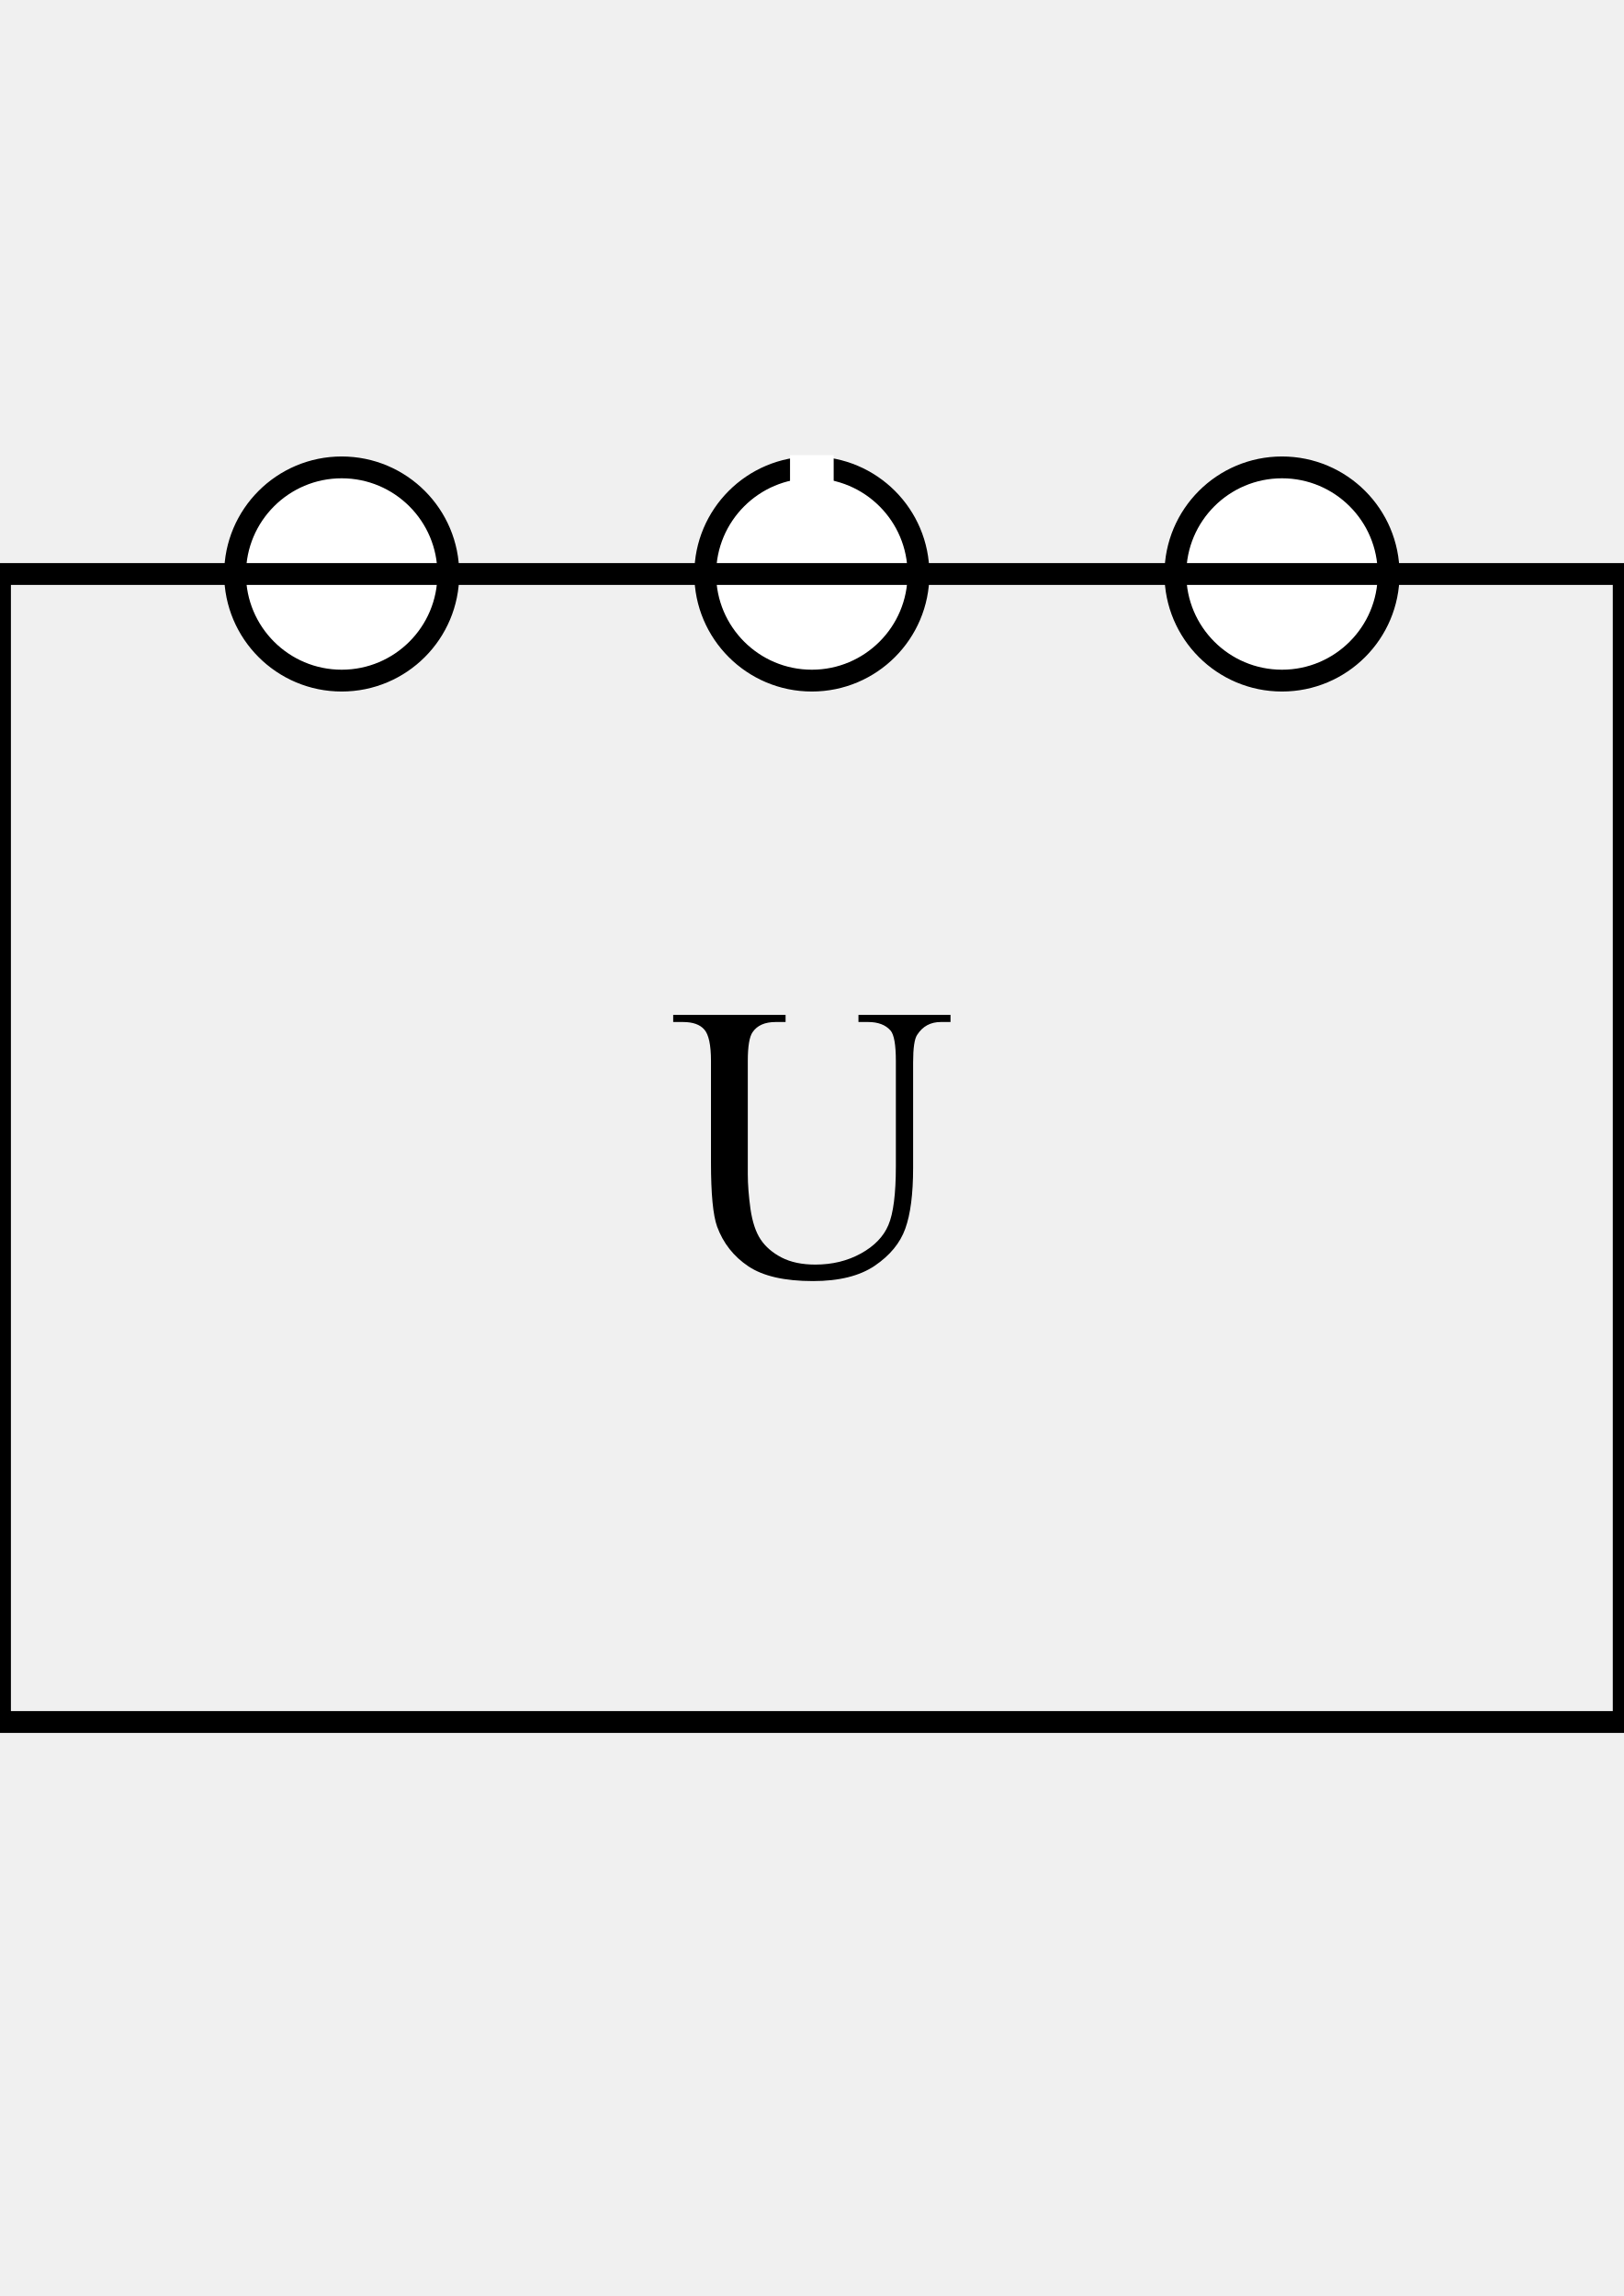
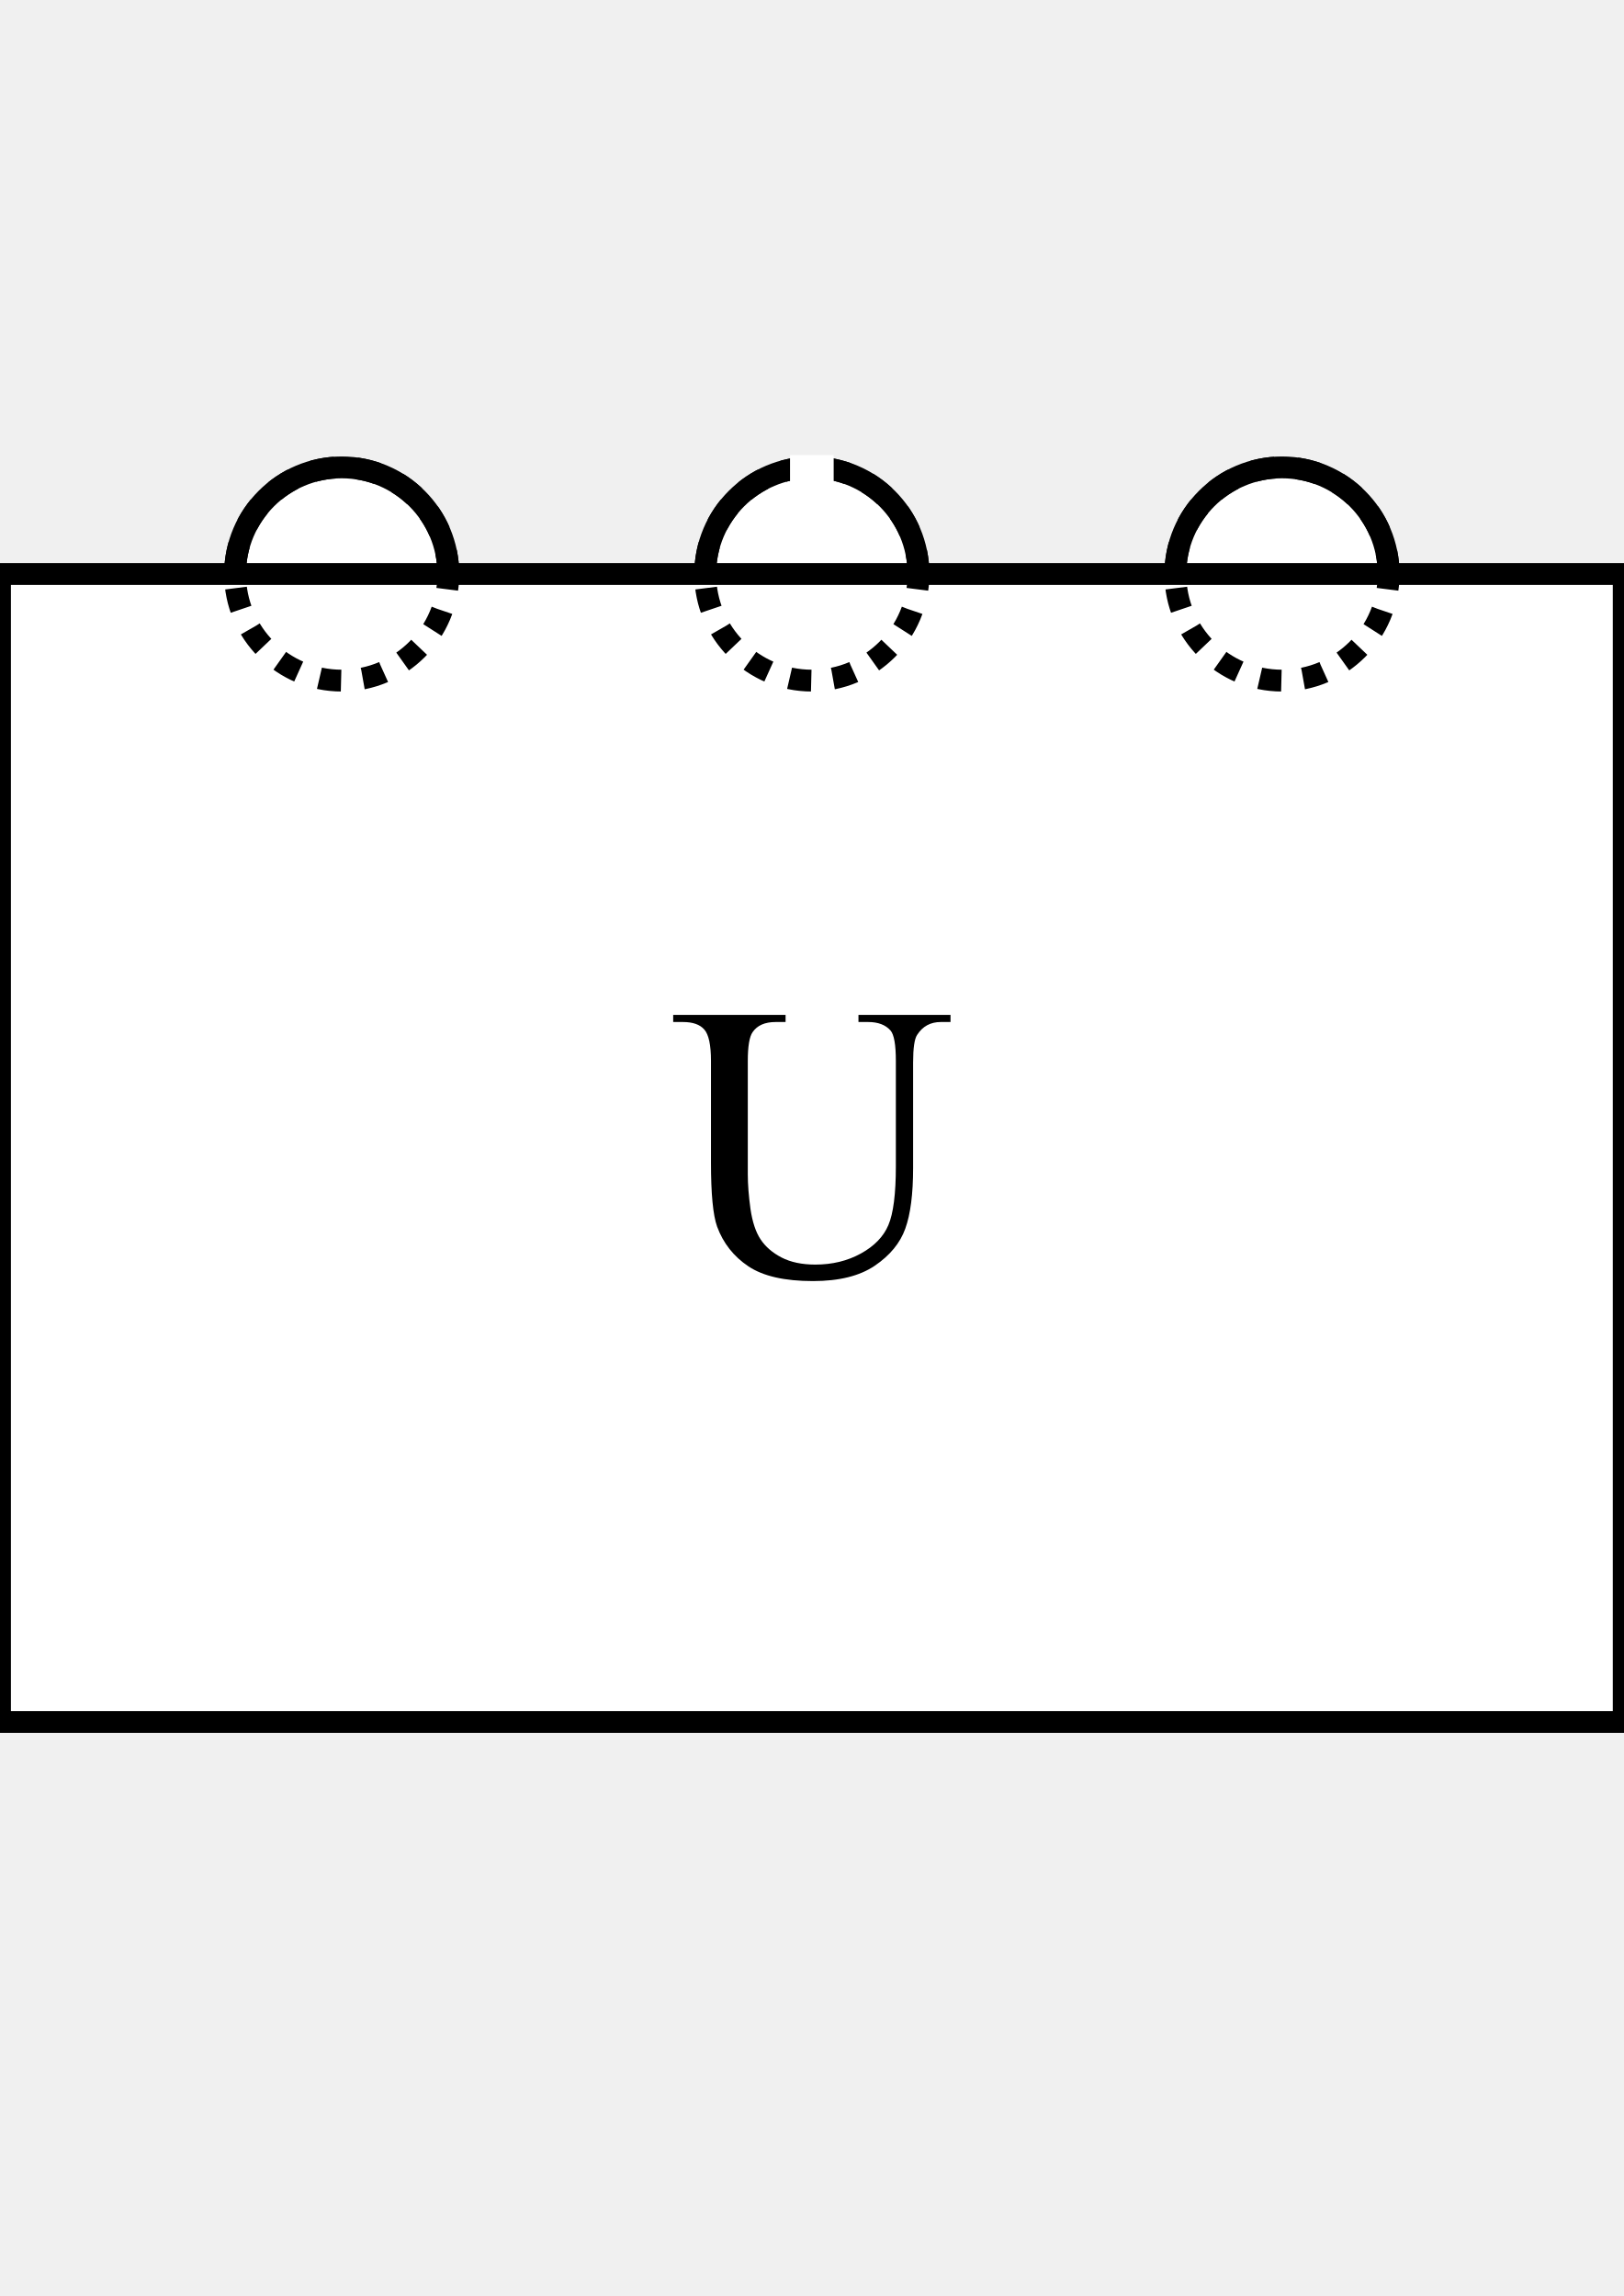
<svg xmlns="http://www.w3.org/2000/svg" width="210mm" height="297mm" viewBox="0 0 744.094 1052.362" id="svg3423" version="1.1">
  <defs id="defs3425" />
  <g id="layer1">
    <circle style="opacity:1;fill:#ffffff;fill-opacity:1;stroke:#000000;stroke-width:10;stroke-linecap:butt;stroke-linejoin:miter;stroke-miterlimit:4;stroke-dasharray:none;stroke-opacity:1" id="path4149-7" cx="156.592" cy="-263.091" r="48.864" transform="scale(1,-1)" />
    <circle style="opacity:1;fill:#ffffff;fill-opacity:1;stroke:#000000;stroke-width:10;stroke-linecap:butt;stroke-linejoin:miter;stroke-miterlimit:4;stroke-dasharray:none;stroke-opacity:1" id="path4149-6" cx="587.502" cy="-263.091" r="48.864" transform="scale(1,-1)" />
    <circle style="opacity:1;fill:#ffffff;fill-opacity:1;stroke:#000000;stroke-width:10;stroke-linecap:butt;stroke-linejoin:miter;stroke-miterlimit:4;stroke-dasharray:none;stroke-opacity:1" id="path4149-9" cx="372.047" cy="-263.091" r="48.864" transform="scale(1,-1)" />
-     <rect style="opacity:1;fill:none;fill-opacity:1;stroke:#000000;stroke-width:10;stroke-linecap:butt;stroke-linejoin:miter;stroke-miterlimit:4;stroke-dasharray:none;stroke-opacity:1" id="rect4147" width="744.094" height="526.181" x="0" y="263.091" />
-     <rect style="opacity:1;fill:#ffffff;fill-opacity:1;stroke:none;stroke-width:5;stroke-linecap:butt;stroke-linejoin:miter;stroke-miterlimit:4;stroke-dasharray:none;stroke-opacity:1" id="rect4314-4" width="20" height="35.521" x="362.047" y="208.584" />
+     <rect style="opacity:1;fill:#ffffff;fill-opacity:1;stroke:#000000;stroke-width:10;stroke-linecap:butt;stroke-linejoin:miter;stroke-miterlimit:4;stroke-dasharray:none;stroke-opacity:1" id="rect4147" width="744.094" height="526.181" x="0" y="263.091" />
    <g transform="translate(1.2109375e-6,-3.6914064e-6)" style="font-style:normal;font-variant:normal;font-weight:normal;font-stretch:normal;font-size:180px;line-height:100%;font-family:'Times New Roman';-inkscape-font-specification:'Times New Roman, Normal';text-align:center;letter-spacing:0px;word-spacing:0px;writing-mode:lr-tb;text-anchor:middle;fill:#000000;fill-opacity:1;stroke:none;stroke-width:1px;stroke-linecap:butt;stroke-linejoin:miter;stroke-opacity:1" id="text4875">
      <path d="m 393.405,468.437 0,-3.252 42.188,0 0,3.252 -4.482,0 q -7.031,0 -10.811,5.889 -1.846,2.725 -1.846,12.656 l 0,48.34 q 0,17.93 -3.604,27.861 -3.516,9.844 -13.975,16.963 -10.371,7.031 -28.301,7.031 -19.512,0 -29.619,-6.768 -10.107,-6.768 -14.326,-18.193 -2.812,-7.822 -2.812,-29.355 l 0,-46.582 q 0,-10.986 -3.076,-14.414 -2.988,-3.428 -9.756,-3.428 l -4.482,0 0,-3.252 51.504,0 0,3.252 -4.57,0 q -7.383,0 -10.547,4.658 -2.197,3.164 -2.197,13.184 l 0,51.943 q 0,6.943 1.23,15.908 1.318,8.965 4.658,13.975 3.34,5.01 9.58,8.262 6.328,3.252 15.469,3.252 11.689,0 20.918,-5.098 9.229,-5.098 12.568,-13.008 3.428,-7.998 3.428,-26.982 l 0,-48.252 q 0,-11.162 -2.461,-13.975 -3.428,-3.867 -10.195,-3.867 l -4.482,0 z" id="path4880" />
    </g>
+     <circle style="opacity:1;fill:none;fill-opacity:1;stroke:#000000;stroke-width:10;stroke-linecap:butt;stroke-linejoin:miter;stroke-miterlimit:4;stroke-dasharray:10, 10;stroke-opacity:1;stroke-dashoffset:0" id="path4149-7-7" cx="156.592" cy="-263.091" r="48.864" transform="scale(1,-1)" />
+     <circle style="opacity:1;fill:none;fill-opacity:1;stroke:#000000;stroke-width:10;stroke-linecap:butt;stroke-linejoin:miter;stroke-miterlimit:4;stroke-dasharray:10, 10;stroke-opacity:1;stroke-dashoffset:0" id="path4149-7-0" cx="372.047" cy="-263.091" r="48.864" transform="scale(1,-1)" />
+     <circle style="opacity:1;fill:none;fill-opacity:1;stroke:#000000;stroke-width:10;stroke-linecap:butt;stroke-linejoin:miter;stroke-miterlimit:4;stroke-dasharray:10, 10;stroke-opacity:1;stroke-dashoffset:0" id="path4149-7-1" cx="587.502" cy="-263.091" r="48.864" transform="scale(1,-1)" />
+     <rect style="opacity:1;fill:#ffffff;fill-opacity:1;stroke:none;stroke-width:5;stroke-linecap:butt;stroke-linejoin:miter;stroke-miterlimit:4;stroke-dasharray:none;stroke-opacity:1" id="rect4314-4" width="20" height="35.521" x="362.047" y="208.584" />
  </g>
</svg>
